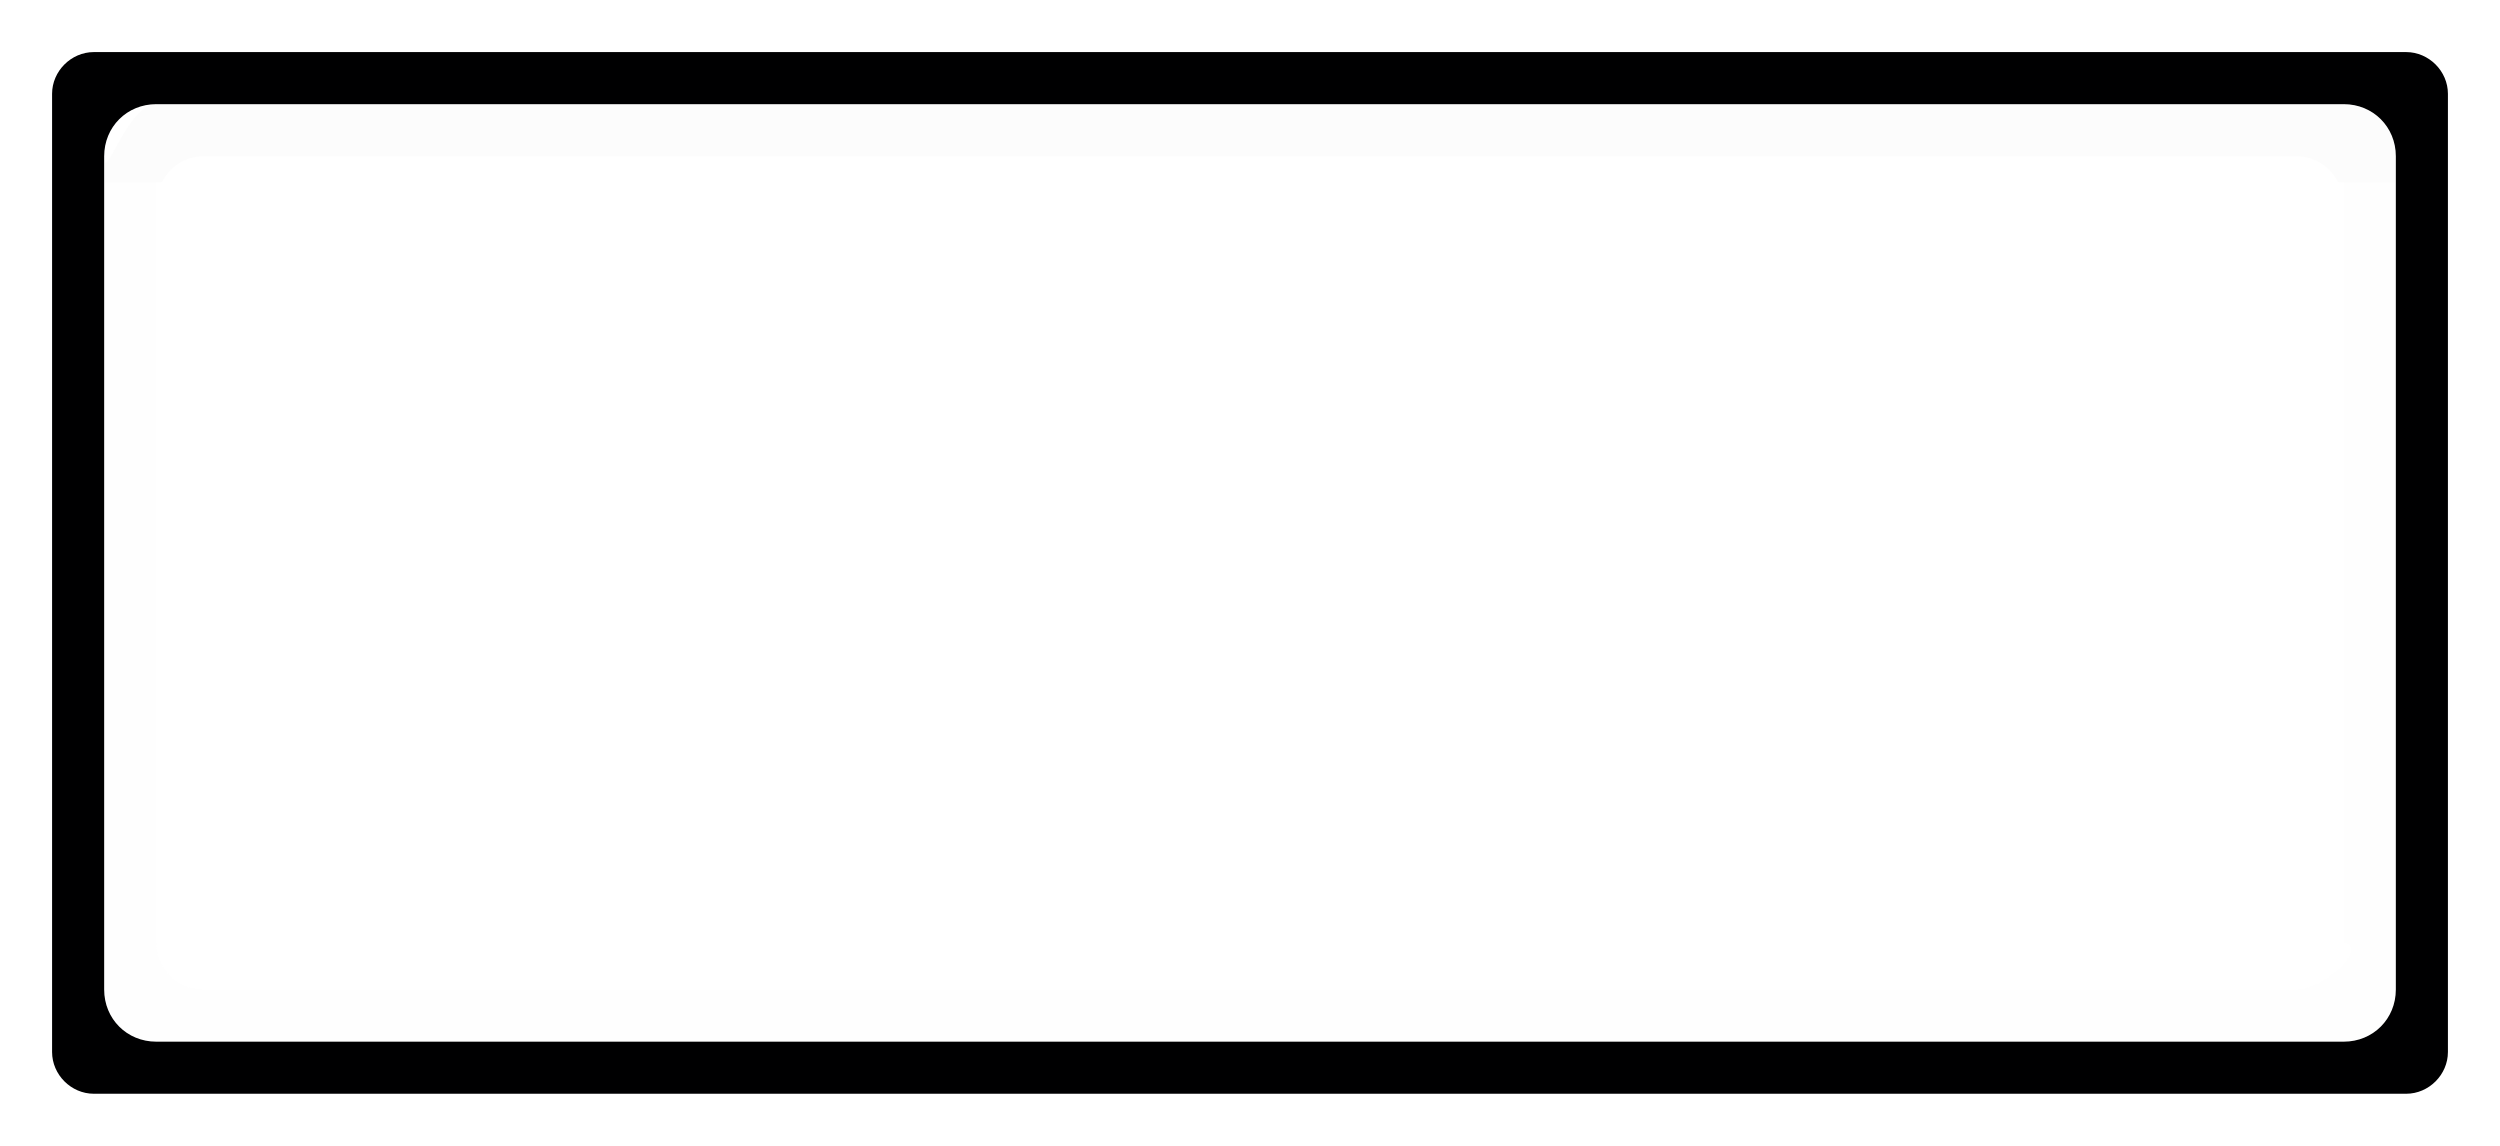
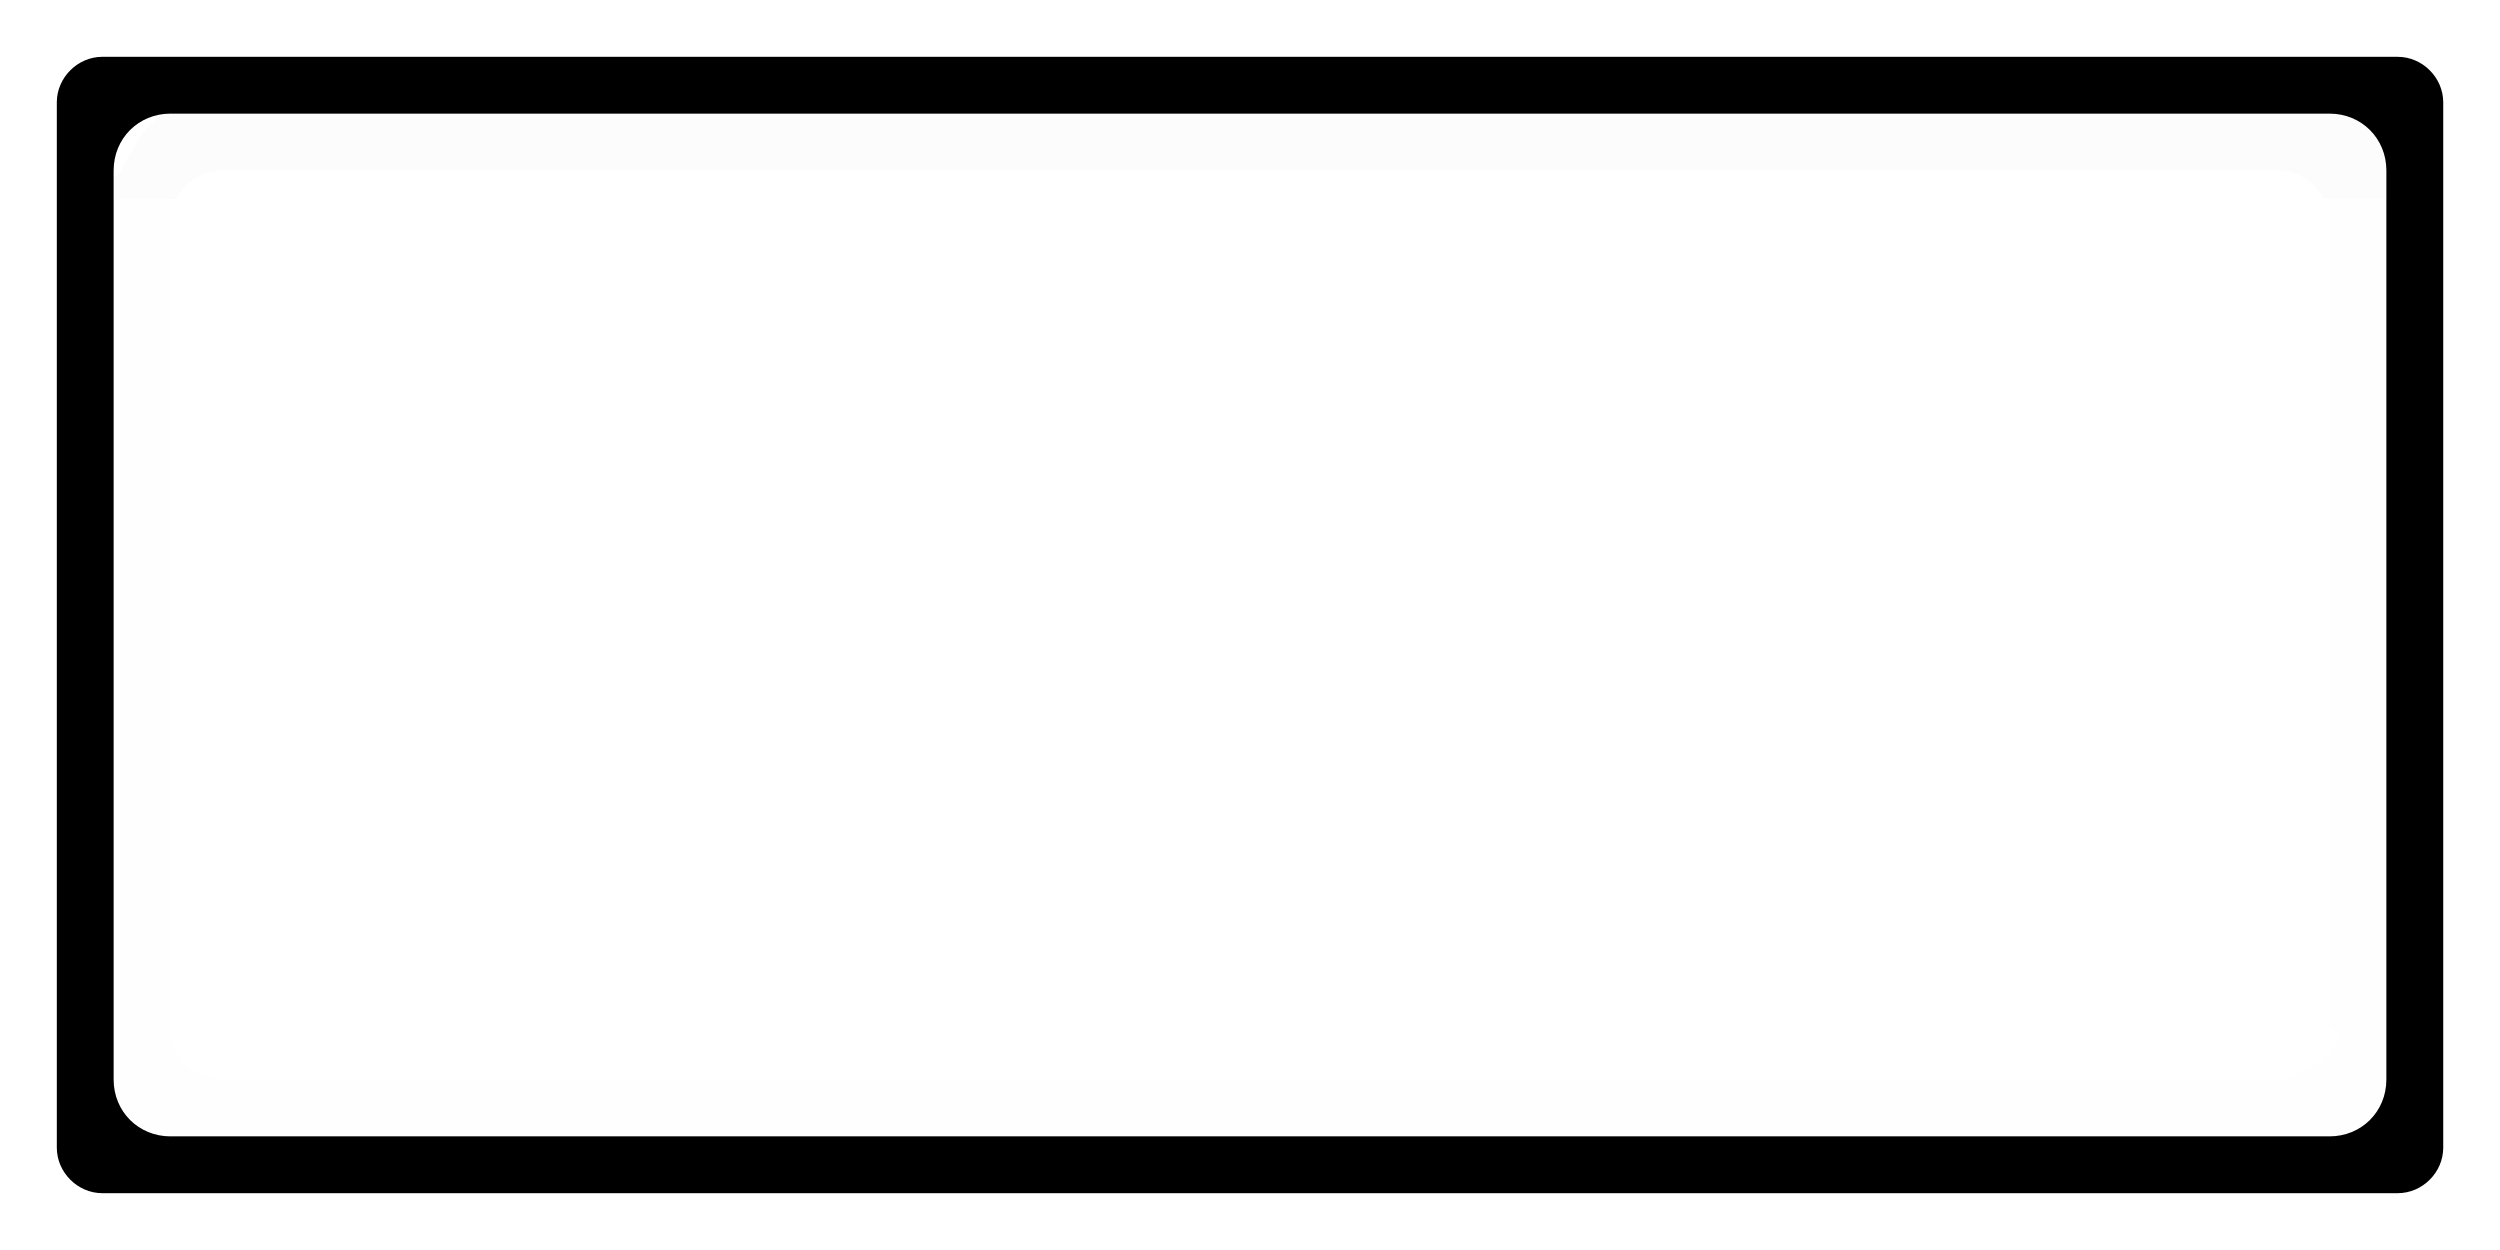
- <svg xmlns="http://www.w3.org/2000/svg" width="48" height="22" version="1.1">
-   <path d="m1.801 1c-0.435 0-0.801 0.366-0.801 0.801v18.398c0 0.435 0.366 0.801 0.801 0.801h44.398c0.435 0 0.801-0.366 0.801-0.801v-18.398c0-0.435-0.366-0.801-0.801-0.801zm1.199 1h42c0.563 0 1 0.437 1 1v16c0 0.563-0.437 1-1 1h-42c-0.563 0-1-0.437-1-1v-16c0-0.563 0.437-1 1-1z" color="#000000" color-rendering="auto" dominant-baseline="auto" fill="#000001" image-rendering="auto" shape-rendering="auto" solid-color="#000000" style="font-feature-settings:normal;font-variant-alternates:normal;font-variant-caps:normal;font-variant-ligatures:normal;font-variant-numeric:normal;font-variant-position:normal;isolation:auto;mix-blend-mode:normal;paint-order:fill markers stroke;shape-padding:0;text-decoration-color:#000000;text-decoration-line:none;text-decoration-style:solid;text-indent:0;text-orientation:mixed;text-transform:none;white-space:normal" />
-   <path d="m3 2c-0.563 0-1 1.563-1 1v0.5h1.107c0.15-0.293 0.447-0.5 0.801-0.5h40.184c0.354 0 0.651 0.207 0.801 0.5h1.107v-0.5c0-0.563-0.437-1-1-1z" color="#000000" color-rendering="auto" dominant-baseline="auto" fill="#dcdcdc" fill-opacity=".071" image-rendering="auto" shape-rendering="auto" solid-color="#000000" style="font-feature-settings:normal;font-variant-alternates:normal;font-variant-caps:normal;font-variant-ligatures:normal;font-variant-numeric:normal;font-variant-position:normal;isolation:auto;mix-blend-mode:normal;paint-order:fill markers stroke;shape-padding:0;text-decoration-color:#000000;text-decoration-line:none;text-decoration-style:solid;text-indent:0;text-orientation:mixed;text-transform:none;white-space:normal" />
-   <path d="m3 20c-0.563 0-1-0.437-1-1v-15.5h1v14.592c0 0.504 0.405 0.908 0.908 0.908h40.184c0.504 0 1.397-0.785 0.908-0.908v-14.592h1v15.5c0 0.563-0.437 1-1 1z" color="#000000" color-rendering="auto" dominant-baseline="auto" fill="#d1d1d1" fill-opacity=".02" image-rendering="auto" shape-rendering="auto" solid-color="#000000" style="font-feature-settings:normal;font-variant-alternates:normal;font-variant-caps:normal;font-variant-ligatures:normal;font-variant-numeric:normal;font-variant-position:normal;isolation:auto;mix-blend-mode:normal;paint-order:fill markers stroke;shape-padding:0;text-decoration-color:#000000;text-decoration-line:none;text-decoration-style:solid;text-indent:0;text-orientation:mixed;text-transform:none;white-space:normal" />
+ <svg xmlns="http://www.w3.org/2000/svg" version="1.1" viewBox="0 0 44 22">
+   <path d="m1.801 1c-.435-2e-7-.801.366-.801.801v18.398c0 .435.366.801.801.801l40.399 1.9e-5c.435 0 .801-.366.801-.801v-18.398c0-.435-.366-.801-.801-.801zm1.199 1 38 1.9e-5c.563 3e-7 1 .437 1 1v16c0 .563-.437 1-1 1l-38-1.9e-5c-.563 0-1-.437-1-1v-16c0-.563.437-1 1-1z" color="#000000" color-rendering="auto" dominant-baseline="auto" fill="#000001" image-rendering="auto" shape-rendering="auto" solid-color="#000000" style="font-feature-settings:normal;font-variant-alternates:normal;font-variant-caps:normal;font-variant-ligatures:normal;font-variant-numeric:normal;font-variant-position:normal;isolation:auto;mix-blend-mode:normal;paint-order:fill markers stroke;shape-padding:0;text-decoration-color:#000000;text-decoration-line:none;text-decoration-style:solid;text-indent:0;text-orientation:mixed;text-transform:none;white-space:normal" />
+   <path d="m3 2c-.563-3e-7-1 1.563-1 1v.5h1.107c.15-.293.447-.5.801-.5l36.184 1.9e-5c.354 2e-7.651.207.801.5h1.107v-.5c0-.563-.437-1-1-1z" color="#000000" color-rendering="auto" dominant-baseline="auto" fill="#dcdcdc" fill-opacity=".071" image-rendering="auto" shape-rendering="auto" solid-color="#000000" style="font-feature-settings:normal;font-variant-alternates:normal;font-variant-caps:normal;font-variant-ligatures:normal;font-variant-numeric:normal;font-variant-position:normal;isolation:auto;mix-blend-mode:normal;paint-order:fill markers stroke;shape-padding:0;text-decoration-color:#000000;text-decoration-line:none;text-decoration-style:solid;text-indent:0;text-orientation:mixed;text-transform:none;white-space:normal" />
+   <path d="m3 20c-.563 0-1-.437-1-1v-15.5h1v14.592c0 .504.405.908.908.908l36.184 1.9e-5c.504 0 1.397-.785.908-.908v-14.592h1v15.5c0 .563-.437 1-1 1z" color="#000000" color-rendering="auto" dominant-baseline="auto" fill="#d1d1d1" fill-opacity=".02" image-rendering="auto" shape-rendering="auto" solid-color="#000000" style="font-feature-settings:normal;font-variant-alternates:normal;font-variant-caps:normal;font-variant-ligatures:normal;font-variant-numeric:normal;font-variant-position:normal;isolation:auto;mix-blend-mode:normal;paint-order:fill markers stroke;shape-padding:0;text-decoration-color:#000000;text-decoration-line:none;text-decoration-style:solid;text-indent:0;text-orientation:mixed;text-transform:none;white-space:normal" />
</svg>
